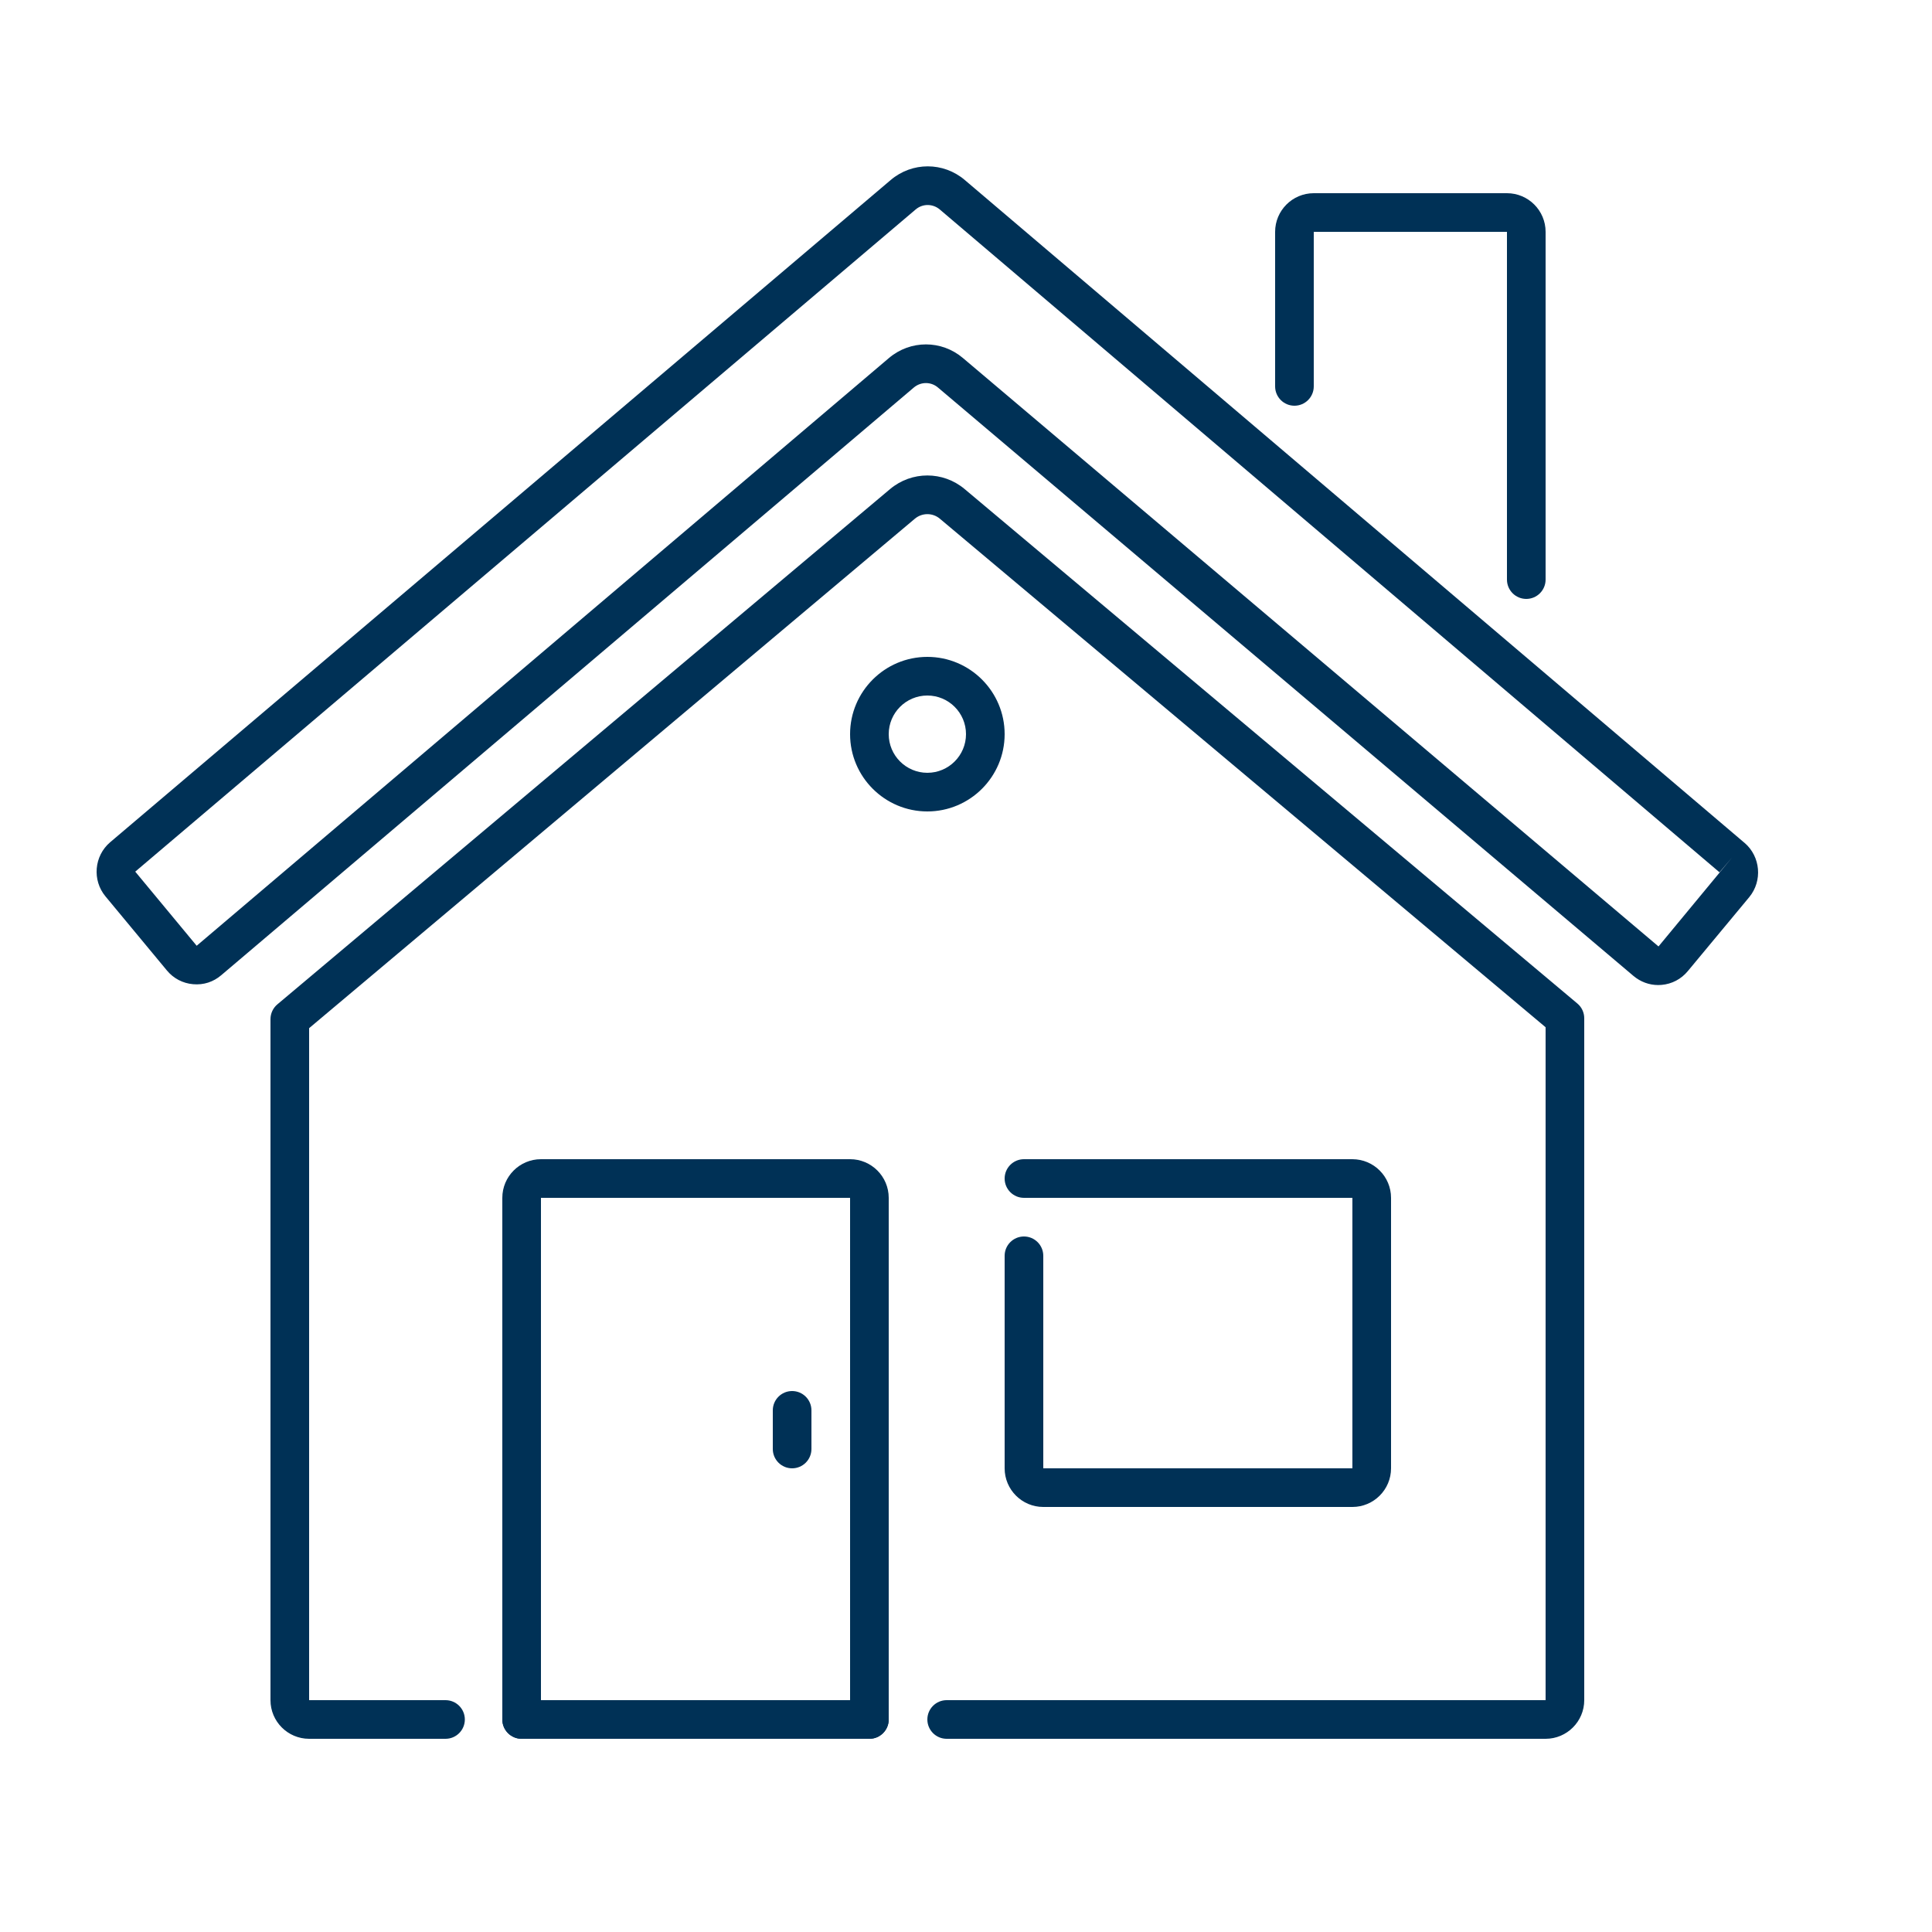
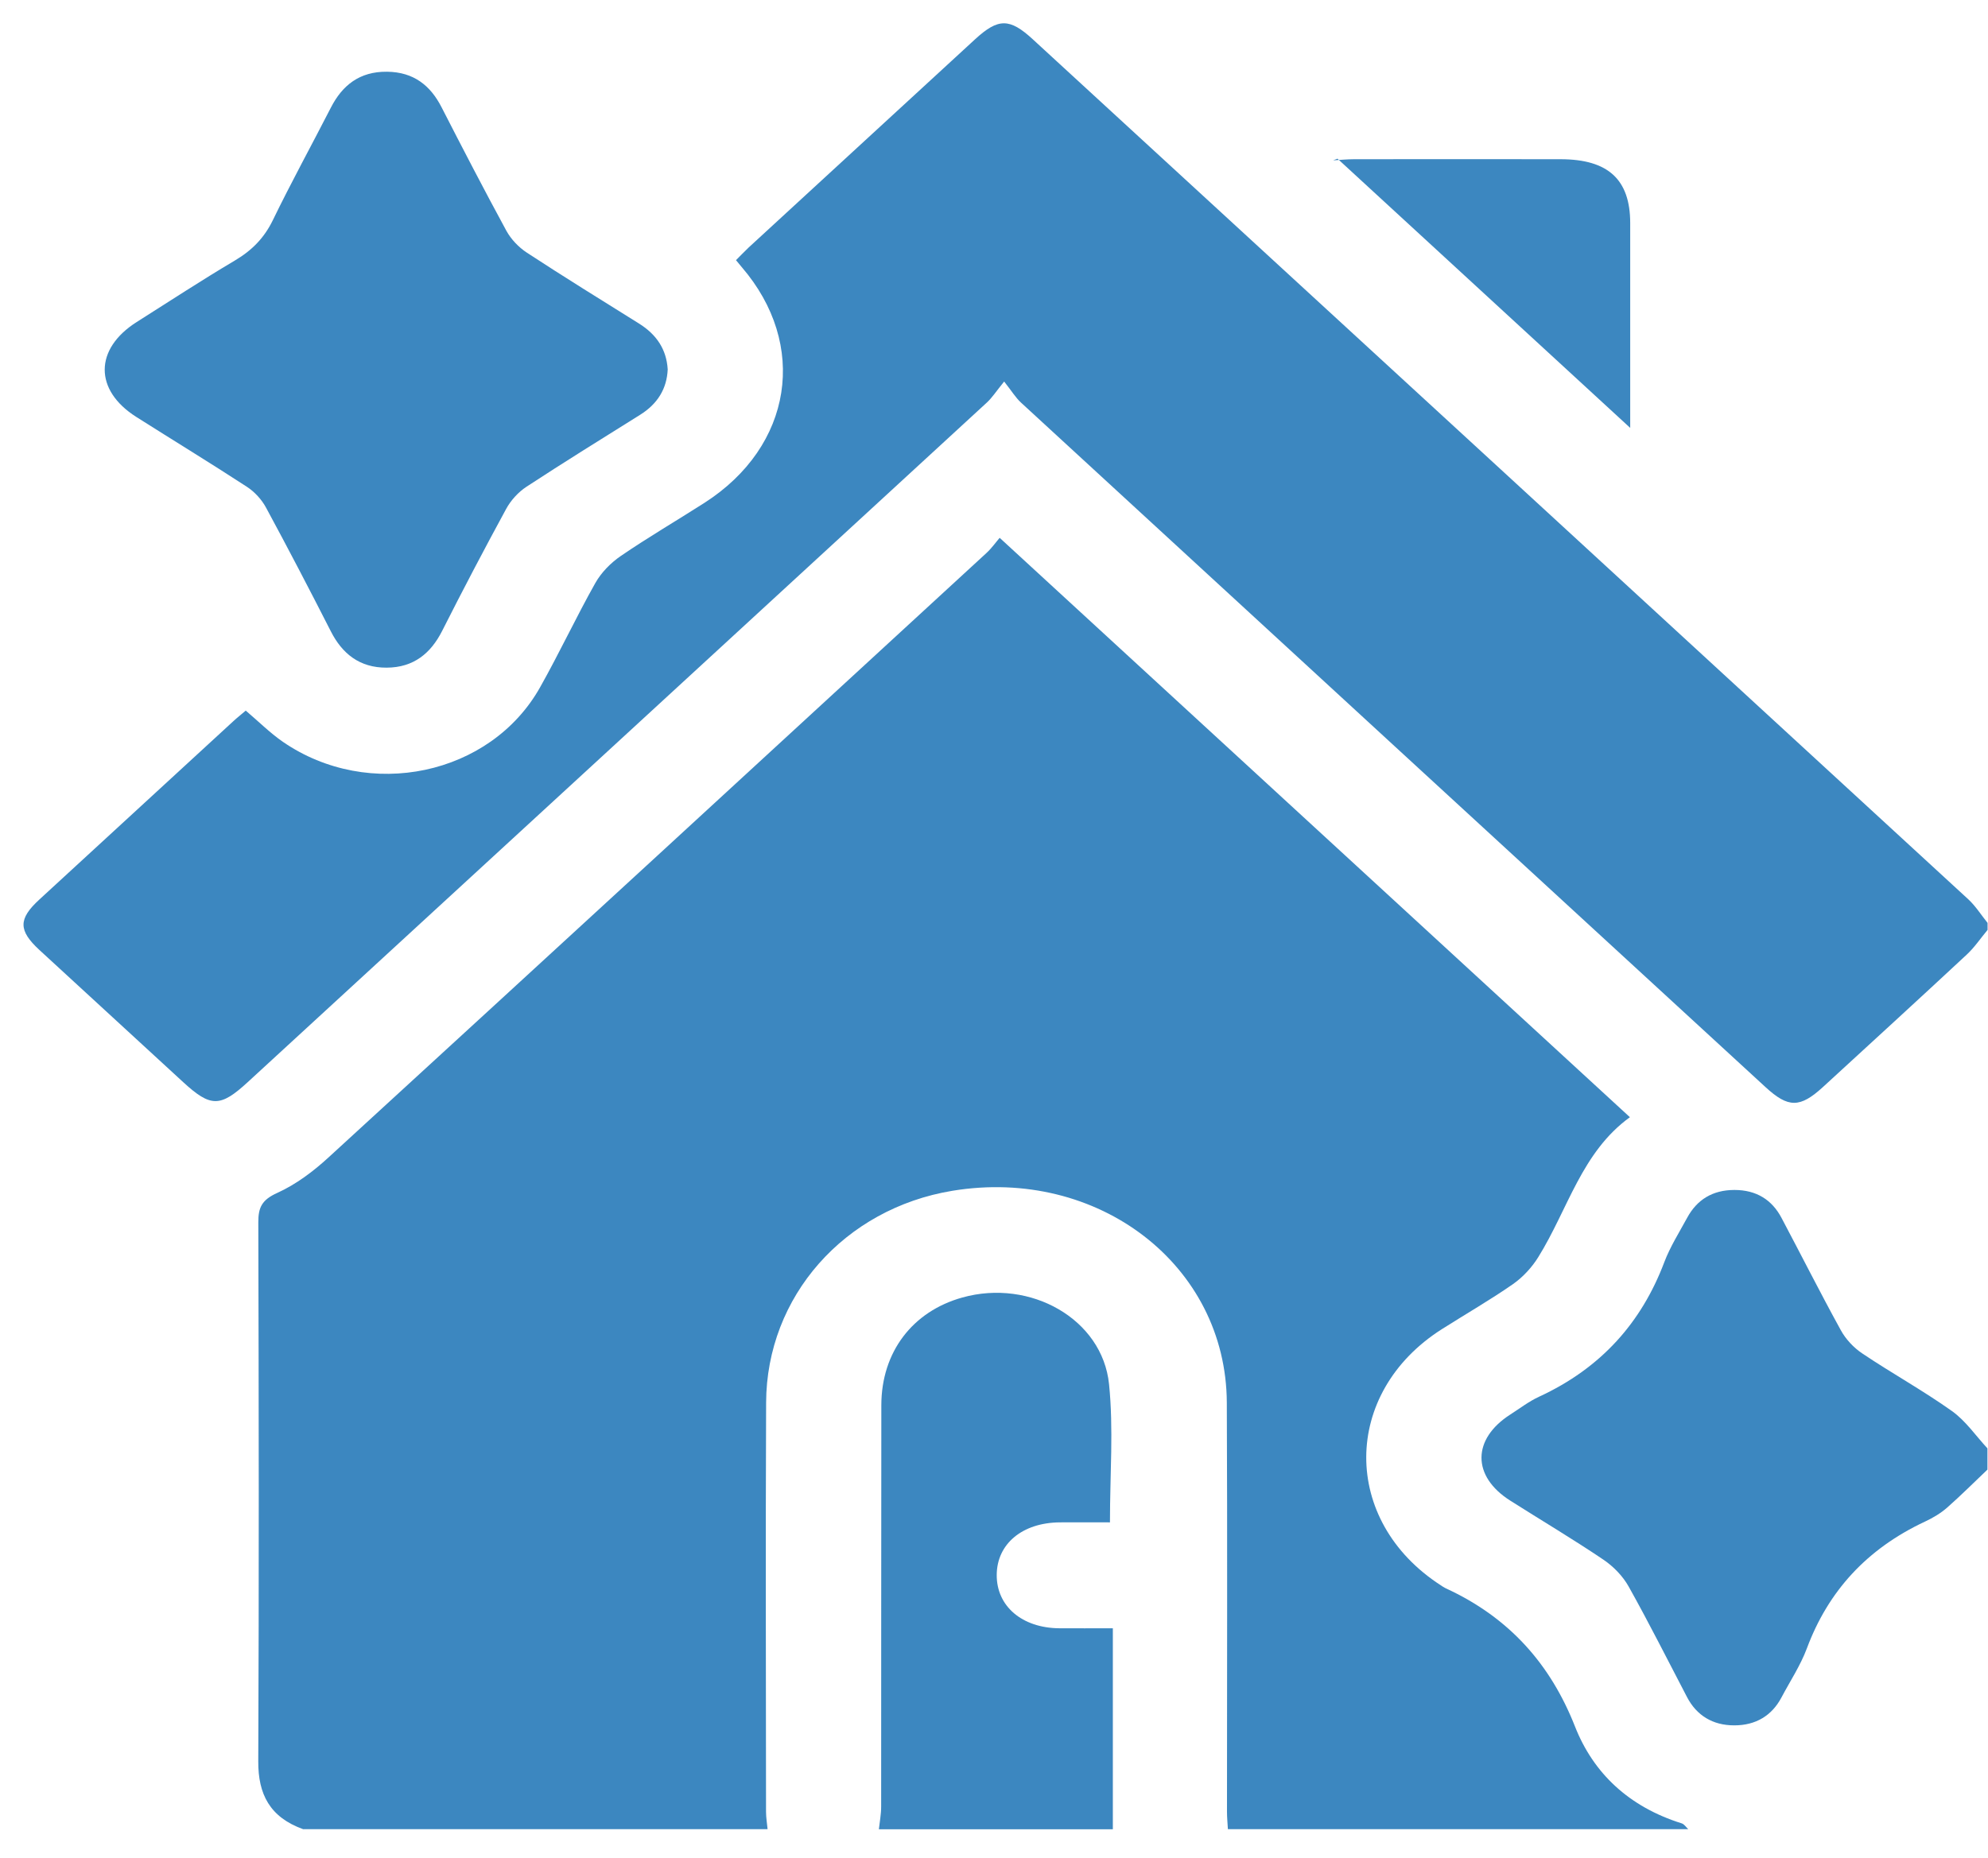
- <svg xmlns="http://www.w3.org/2000/svg" enable-background="new 0 0 48 48" height="45px" id="_x3C_Layer_x3E_" version="1.1" viewBox="0 0 50 50" width="45px" xml:space="preserve">
-   <g id="Homepage">
-     <g>
-       <path d="M39.5,15.5c-0.276,0-0.5-0.224-0.5-0.5V6h-5v4c0,0.276-0.224,0.5-0.5,0.5S33,10.276,33,10V6    c0-0.551,0.448-1,1-1h5c0.552,0,1,0.449,1,1v9C40,15.276,39.776,15.5,39.5,15.5z" fill="#003156" />
-     </g>
-     <g>
-       <g>
-         <path d="M42.914,25.493c-0.234,0-0.458-0.083-0.64-0.236l-18-15.228c-0.179-0.153-0.441-0.154-0.624,0     L5.725,25.239c-0.203,0.173-0.455,0.257-0.729,0.232c-0.266-0.023-0.507-0.15-0.677-0.356L2.731,23.2     c-0.35-0.419-0.296-1.05,0.121-1.404L23.051,4.659c0.555-0.472,1.363-0.472,1.918,0l20.18,17.155c0,0,0,0,0.001,0     c0.413,0.354,0.468,0.982,0.121,1.403l-1.592,1.917c-0.171,0.206-0.411,0.332-0.677,0.355     C42.973,25.492,42.943,25.493,42.914,25.493z M23.964,8.913c0.34,0,0.68,0.118,0.957,0.353l18.001,15.228l1.902-2.3L44.5,22.575     L24.321,5.421c-0.18-0.152-0.442-0.155-0.624,0L3.5,22.558l1.59,1.918L23.004,9.267C23.282,9.031,23.623,8.913,23.964,8.913z" fill="#003156" />
-       </g>
-     </g>
-     <g>
-       <g>
-         <path d="M40,45H24.5c-0.276,0-0.5-0.224-0.5-0.5s0.224-0.5,0.5-0.5H40V26.585L24.322,13.423     c-0.186-0.156-0.457-0.156-0.645,0.001L8,26.609V44h3.53c0.276,0,0.5,0.224,0.5,0.5s-0.224,0.5-0.5,0.5H8c-0.552,0-1-0.449-1-1     V26.376c0-0.147,0.065-0.288,0.178-0.383l15.856-13.335c0.561-0.471,1.372-0.47,1.931-0.001L40.821,25.97     C40.935,26.064,41,26.205,41,26.353V44C41,44.551,40.552,45,40,45z" fill="#003156" />
-       </g>
-     </g>
-     <g>
-       <path d="M24,21c-1.103,0-2-0.897-2-2s0.897-2,2-2s2,0.897,2,2S25.103,21,24,21z M24,18c-0.552,0-1,0.449-1,1    s0.448,1,1,1s1-0.449,1-1S24.552,18,24,18z" fill="#003156" />
-     </g>
-     <g>
-       <path d="M35,39h-8c-0.552,0-1-0.449-1-1v-5.5c0-0.276,0.224-0.5,0.5-0.5s0.5,0.224,0.5,0.5V38h8v-7h-8.5    c-0.276,0-0.5-0.224-0.5-0.5s0.224-0.5,0.5-0.5H35c0.552,0,1,0.449,1,1v7C36,38.551,35.552,39,35,39z" fill="#003156" />
-     </g>
-     <path d="M22.5,45c-0.276,0-0.5-0.224-0.5-0.5V31h-8v13.5c0,0.276-0.224,0.5-0.5,0.5S13,44.776,13,44.5V31   c0-0.551,0.448-1,1-1h8c0.552,0,1,0.449,1,1v13.5C23,44.776,22.776,45,22.5,45z" fill="#003156" />
-     <path d="M20.5,38c-0.276,0-0.5-0.224-0.5-0.5v-1c0-0.276,0.224-0.5,0.5-0.5s0.5,0.224,0.5,0.5v1   C21,37.776,20.776,38,20.5,38z" fill="#003156" />
-     <path d="M22.5,45h-9c-0.276,0-0.5-0.224-0.5-0.5s0.224-0.5,0.5-0.5h9c0.276,0,0.5,0.224,0.5,0.5S22.776,45,22.5,45z   " fill="#003156" />
-   </g>
+ <svg xmlns="http://www.w3.org/2000/svg" width="70%" height="70%" viewBox="0 0 46 43" fill="none">
+   <path d="M7.02 42.336C6.238 42.057 5.973 41.519 5.976 40.768C5.994 36.607 5.988 32.447 5.977 28.287C5.977 27.952 6.052 27.772 6.414 27.609C6.854 27.41 7.257 27.104 7.607 26.782C12.687 22.128 17.756 17.463 22.826 12.798C22.95 12.683 23.048 12.543 23.131 12.447C28.024 16.947 32.862 21.395 37.714 25.856C36.596 26.667 36.284 27.984 35.594 29.094C35.448 29.33 35.24 29.557 35.006 29.721C34.476 30.089 33.911 30.414 33.364 30.761C31.04 32.237 31.028 35.198 33.339 36.69C33.374 36.713 33.41 36.739 33.449 36.757C34.934 37.439 35.88 38.527 36.443 39.956C36.869 41.04 37.693 41.817 38.912 42.199C38.973 42.218 39.014 42.288 39.064 42.334H28.412C28.405 42.199 28.391 42.065 28.391 41.929C28.391 38.773 28.402 35.617 28.387 32.461C28.372 29.279 25.41 27.003 22.037 27.559C19.539 27.971 17.736 30.005 17.727 32.462C17.713 35.619 17.723 38.774 17.725 41.93C17.725 42.065 17.749 42.2 17.761 42.334H7.02V42.336Z" fill="#3C87C0" />
+   <path d="M7.02 42.336C6.238 42.057 5.973 41.519 5.976 40.768C5.994 36.607 5.988 32.447 5.977 28.287C5.977 27.952 6.052 27.772 6.414 27.609C6.854 27.41 7.257 27.104 7.607 26.782C12.687 22.128 17.756 17.463 22.826 12.798C22.95 12.683 23.048 12.543 23.131 12.447C28.024 16.947 32.862 21.395 37.714 25.856C36.596 26.667 36.284 27.984 35.594 29.094C35.448 29.33 35.24 29.557 35.006 29.721C34.476 30.089 33.911 30.414 33.364 30.761C31.04 32.237 31.028 35.198 33.339 36.69C33.374 36.713 33.41 36.739 33.449 36.757C34.934 37.439 35.88 38.527 36.443 39.956C36.869 41.04 37.693 41.817 38.912 42.199C38.973 42.218 39.014 42.288 39.064 42.334H28.412C28.405 42.199 28.391 42.065 28.391 41.929C28.391 38.773 28.402 35.617 28.387 32.461C28.372 29.279 25.41 27.003 22.037 27.559C19.539 27.971 17.736 30.005 17.727 32.462C17.713 35.619 17.723 38.774 17.725 41.93C17.725 42.065 17.749 42.2 17.761 42.334H7.02V42.336Z" fill="black" fill-opacity="0" />
+   <path d="M45.989 21.523C45.829 21.714 45.69 21.924 45.508 22.093C44.406 23.119 43.294 24.136 42.184 25.155C41.649 25.645 41.38 25.646 40.85 25.158C35.106 19.879 29.365 14.599 23.624 9.317C23.5 9.203 23.412 9.054 23.235 8.83C23.048 9.06 22.957 9.204 22.833 9.318C17.135 14.562 11.433 19.803 5.733 25.044C5.096 25.63 4.875 25.629 4.238 25.044C3.13 24.025 2.02 23.006 0.912 21.986C0.423 21.534 0.421 21.268 0.911 20.818C2.406 19.442 3.902 18.066 5.398 16.692C5.49 16.607 5.59 16.529 5.686 16.446C5.983 16.697 6.242 16.958 6.545 17.168C8.538 18.539 11.349 17.946 12.496 15.908C12.945 15.111 13.329 14.286 13.777 13.49C13.913 13.251 14.13 13.027 14.368 12.865C14.996 12.435 15.658 12.049 16.301 11.637C18.342 10.328 18.71 7.975 17.159 6.177C17.123 6.136 17.088 6.092 17.03 6.021C17.128 5.924 17.221 5.824 17.321 5.73C19.067 4.123 20.814 2.517 22.561 0.91C23.098 0.417 23.36 0.416 23.895 0.907C31.113 7.541 38.33 14.176 45.545 20.814C45.717 20.974 45.843 21.177 45.99 21.359V21.523H45.989Z" fill="#3C87C0" />
+   <path d="M45.989 21.523C45.829 21.714 45.69 21.924 45.508 22.093C44.406 23.119 43.294 24.136 42.184 25.155C41.649 25.645 41.38 25.646 40.85 25.158C35.106 19.879 29.365 14.599 23.624 9.317C23.5 9.203 23.412 9.054 23.235 8.83C23.048 9.06 22.957 9.204 22.833 9.318C17.135 14.562 11.433 19.803 5.733 25.044C5.096 25.63 4.875 25.629 4.238 25.044C3.13 24.025 2.02 23.006 0.912 21.986C0.423 21.534 0.421 21.268 0.911 20.818C2.406 19.442 3.902 18.066 5.398 16.692C5.49 16.607 5.59 16.529 5.686 16.446C5.983 16.697 6.242 16.958 6.545 17.168C8.538 18.539 11.349 17.946 12.496 15.908C12.945 15.111 13.329 14.286 13.777 13.49C13.913 13.251 14.13 13.027 14.368 12.865C14.996 12.435 15.658 12.049 16.301 11.637C18.342 10.328 18.71 7.975 17.159 6.177C17.123 6.136 17.088 6.092 17.03 6.021C17.128 5.924 17.221 5.824 17.321 5.73C19.067 4.123 20.814 2.517 22.561 0.91C23.098 0.417 23.36 0.416 23.895 0.907C31.113 7.541 38.33 14.176 45.545 20.814C45.717 20.974 45.843 21.177 45.99 21.359V21.523H45.989Z" fill="black" fill-opacity="0" />
+   <path d="M45.989 34.01C45.678 34.306 45.376 34.608 45.054 34.892C44.906 35.022 44.726 35.129 44.544 35.214C43.191 35.847 42.3 36.832 41.809 38.149C41.662 38.544 41.42 38.909 41.22 39.287C40.998 39.706 40.626 39.932 40.127 39.931C39.628 39.931 39.258 39.7 39.038 39.281C38.59 38.425 38.158 37.562 37.685 36.718C37.551 36.478 37.333 36.252 37.096 36.093C36.394 35.619 35.661 35.184 34.944 34.729C34.056 34.166 34.06 33.305 34.948 32.736C35.166 32.597 35.373 32.436 35.608 32.327C37.053 31.661 37.984 30.603 38.51 29.211C38.645 28.855 38.856 28.521 39.04 28.182C39.264 27.77 39.621 27.54 40.133 27.54C40.644 27.54 41.003 27.771 41.222 28.186C41.681 29.051 42.121 29.926 42.594 30.785C42.707 30.992 42.89 31.19 43.093 31.325C43.773 31.782 44.498 32.182 45.163 32.655C45.487 32.886 45.716 33.228 45.987 33.52V34.009L45.989 34.01Z" fill="#3C87C0" />
+   <path d="M45.989 34.01C45.678 34.306 45.376 34.608 45.054 34.892C44.906 35.022 44.726 35.129 44.544 35.214C43.191 35.847 42.3 36.832 41.809 38.149C41.662 38.544 41.42 38.909 41.22 39.287C40.998 39.706 40.626 39.932 40.127 39.931C39.628 39.931 39.258 39.7 39.038 39.281C38.59 38.425 38.158 37.562 37.685 36.718C37.551 36.478 37.333 36.252 37.096 36.093C36.394 35.619 35.661 35.184 34.944 34.729C34.056 34.166 34.06 33.305 34.948 32.736C35.166 32.597 35.373 32.436 35.608 32.327C37.053 31.661 37.984 30.603 38.51 29.211C38.645 28.855 38.856 28.521 39.04 28.182C39.264 27.77 39.621 27.54 40.133 27.54C40.644 27.54 41.003 27.771 41.222 28.186C41.681 29.051 42.121 29.926 42.594 30.785C42.707 30.992 42.89 31.19 43.093 31.325C43.773 31.782 44.498 32.182 45.163 32.655C45.487 32.886 45.716 33.228 45.987 33.52V34.009L45.989 34.01Z" fill="black" fill-opacity="0" />
+   <path d="M20.336 42.336C20.355 42.162 20.389 41.988 20.389 41.815C20.392 38.715 20.388 35.616 20.393 32.518C20.396 31.291 21.113 30.351 22.267 30.029C23.841 29.589 25.508 30.527 25.662 32.035C25.768 33.069 25.683 34.122 25.683 35.233C25.305 35.233 24.915 35.231 24.523 35.233C23.655 35.24 23.067 35.73 23.063 36.45C23.059 37.173 23.648 37.676 24.508 37.684C24.892 37.687 25.275 37.684 25.75 37.684V42.336H20.336Z" fill="#3C87C0" />
+   <path d="M20.336 42.336C20.355 42.162 20.389 41.988 20.389 41.815C20.392 38.715 20.388 35.616 20.393 32.518C20.396 31.291 21.113 30.351 22.267 30.029C23.841 29.589 25.508 30.527 25.662 32.035C25.768 33.069 25.683 34.122 25.683 35.233C25.305 35.233 24.915 35.231 24.523 35.233C23.655 35.24 23.067 35.73 23.063 36.45C23.059 37.173 23.648 37.676 24.508 37.684C24.892 37.687 25.275 37.684 25.75 37.684V42.336H20.336Z" fill="black" fill-opacity="0" />
+   <path d="M15.45 8.55C15.43 8.993 15.22 9.345 14.81 9.601C13.931 10.151 13.048 10.698 12.182 11.265C11.989 11.392 11.819 11.582 11.713 11.776C11.205 12.71 10.71 13.652 10.231 14.601C9.97 15.116 9.575 15.45 8.946 15.452C8.317 15.456 7.914 15.123 7.654 14.609C7.166 13.651 6.668 12.695 6.155 11.747C6.056 11.563 5.893 11.383 5.711 11.265C4.867 10.715 4.005 10.189 3.153 9.649C2.175 9.029 2.181 8.075 3.164 7.452C3.918 6.975 4.666 6.485 5.435 6.029C5.835 5.792 6.115 5.502 6.311 5.1C6.738 4.22 7.211 3.359 7.658 2.487C7.92 1.978 8.317 1.652 8.957 1.66C9.575 1.667 9.961 1.982 10.216 2.48C10.707 3.438 11.202 4.394 11.717 5.341C11.824 5.536 11.999 5.722 12.192 5.848C13.047 6.408 13.917 6.945 14.786 7.488C15.192 7.742 15.421 8.084 15.45 8.548V8.55Z" fill="#3C87C0" />
+   <path d="M15.45 8.55C15.43 8.993 15.22 9.345 14.81 9.601C13.931 10.151 13.048 10.698 12.182 11.265C11.989 11.392 11.819 11.582 11.713 11.776C11.205 12.71 10.71 13.652 10.231 14.601C9.97 15.116 9.575 15.45 8.946 15.452C8.317 15.456 7.914 15.123 7.654 14.609C7.166 13.651 6.668 12.695 6.155 11.747C6.056 11.563 5.893 11.383 5.711 11.265C4.867 10.715 4.005 10.189 3.153 9.649C2.175 9.029 2.181 8.075 3.164 7.452C3.918 6.975 4.666 6.485 5.435 6.029C5.835 5.792 6.115 5.502 6.311 5.1C6.738 4.22 7.211 3.359 7.658 2.487C7.92 1.978 8.317 1.652 8.957 1.66C9.575 1.667 9.961 1.982 10.216 2.48C10.707 3.438 11.202 4.394 11.717 5.341C11.824 5.536 11.999 5.722 12.192 5.848C13.047 6.408 13.917 6.945 14.786 7.488C15.192 7.742 15.421 8.084 15.45 8.548V8.55Z" fill="black" fill-opacity="0" />
+   <path d="M30.848 3.711C31.008 3.702 31.168 3.685 31.328 3.685C32.925 3.684 34.522 3.681 36.118 3.685C37.213 3.688 37.719 4.157 37.721 5.158C37.722 6.776 37.721 8.392 37.721 9.903C35.498 7.857 33.224 5.765 30.949 3.673C30.915 3.685 30.881 3.698 30.847 3.711H30.848Z" fill="#3C87C0" />
+   <path d="M30.848 3.711C31.008 3.702 31.168 3.685 31.328 3.685C32.925 3.684 34.522 3.681 36.118 3.685C37.213 3.688 37.719 4.157 37.721 5.158C37.722 6.776 37.721 8.392 37.721 9.903C35.498 7.857 33.224 5.765 30.949 3.673C30.915 3.685 30.881 3.698 30.847 3.711H30.848Z" fill="black" fill-opacity="0" />
</svg>
